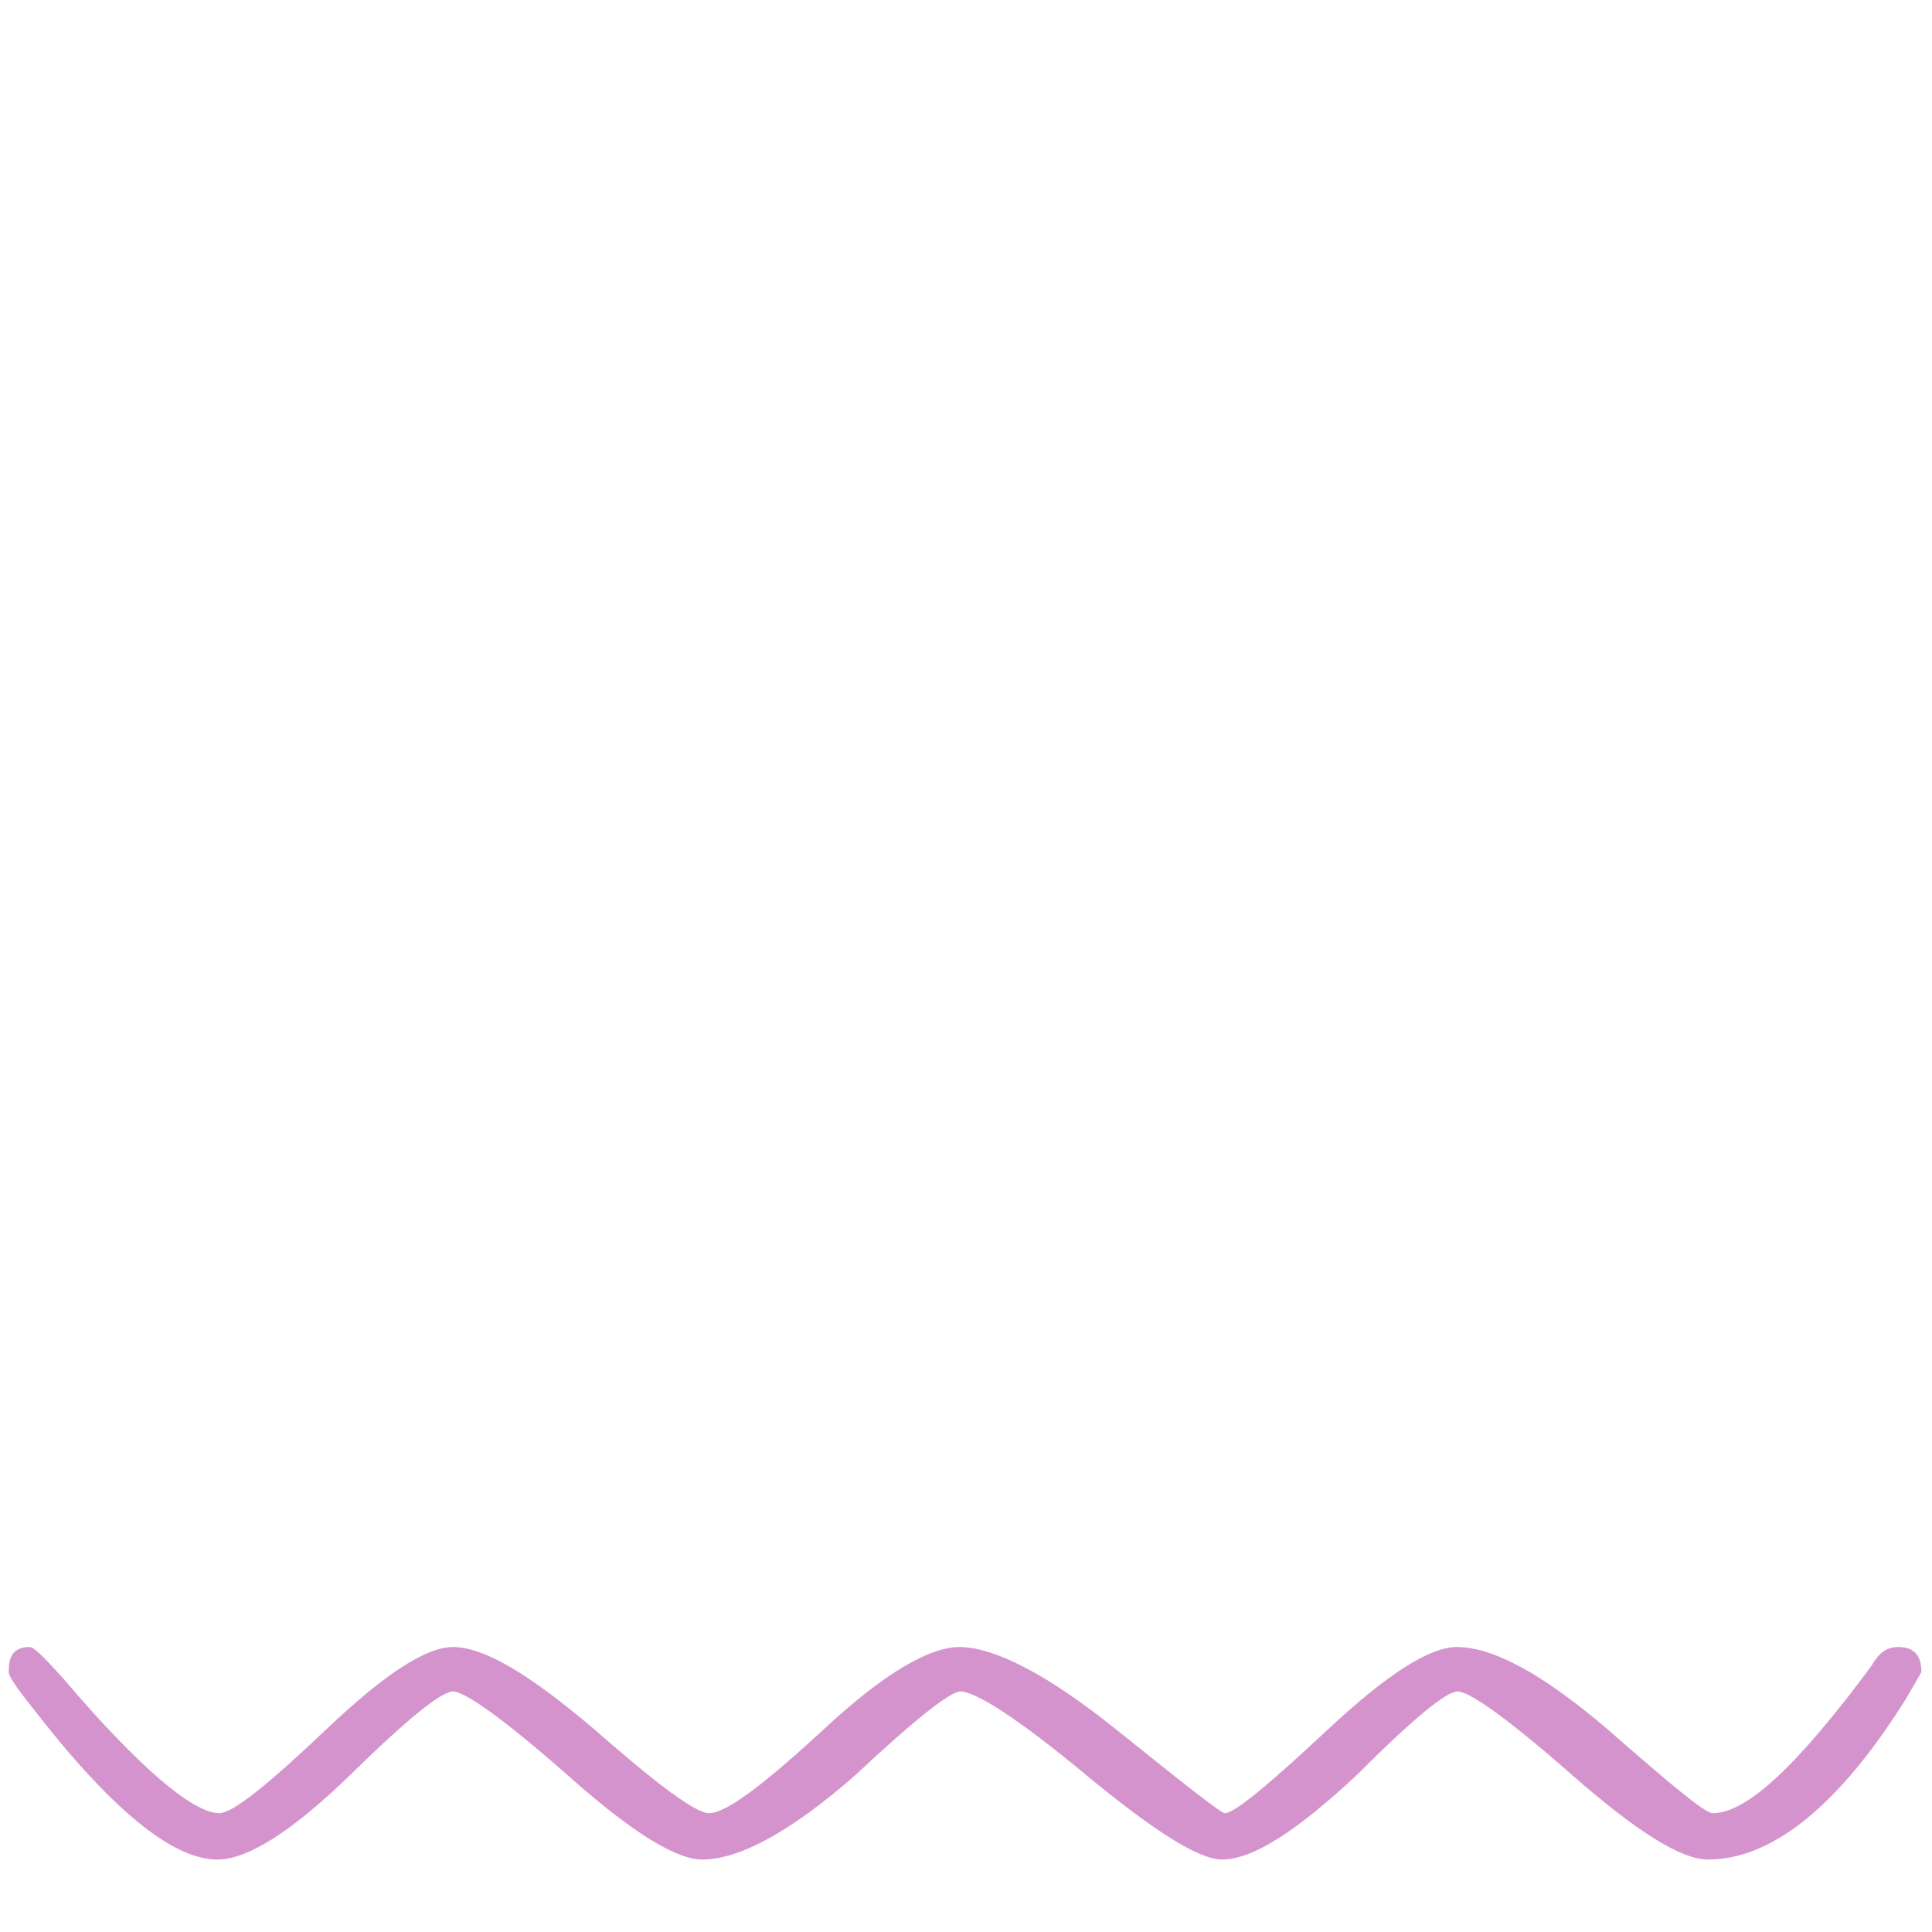
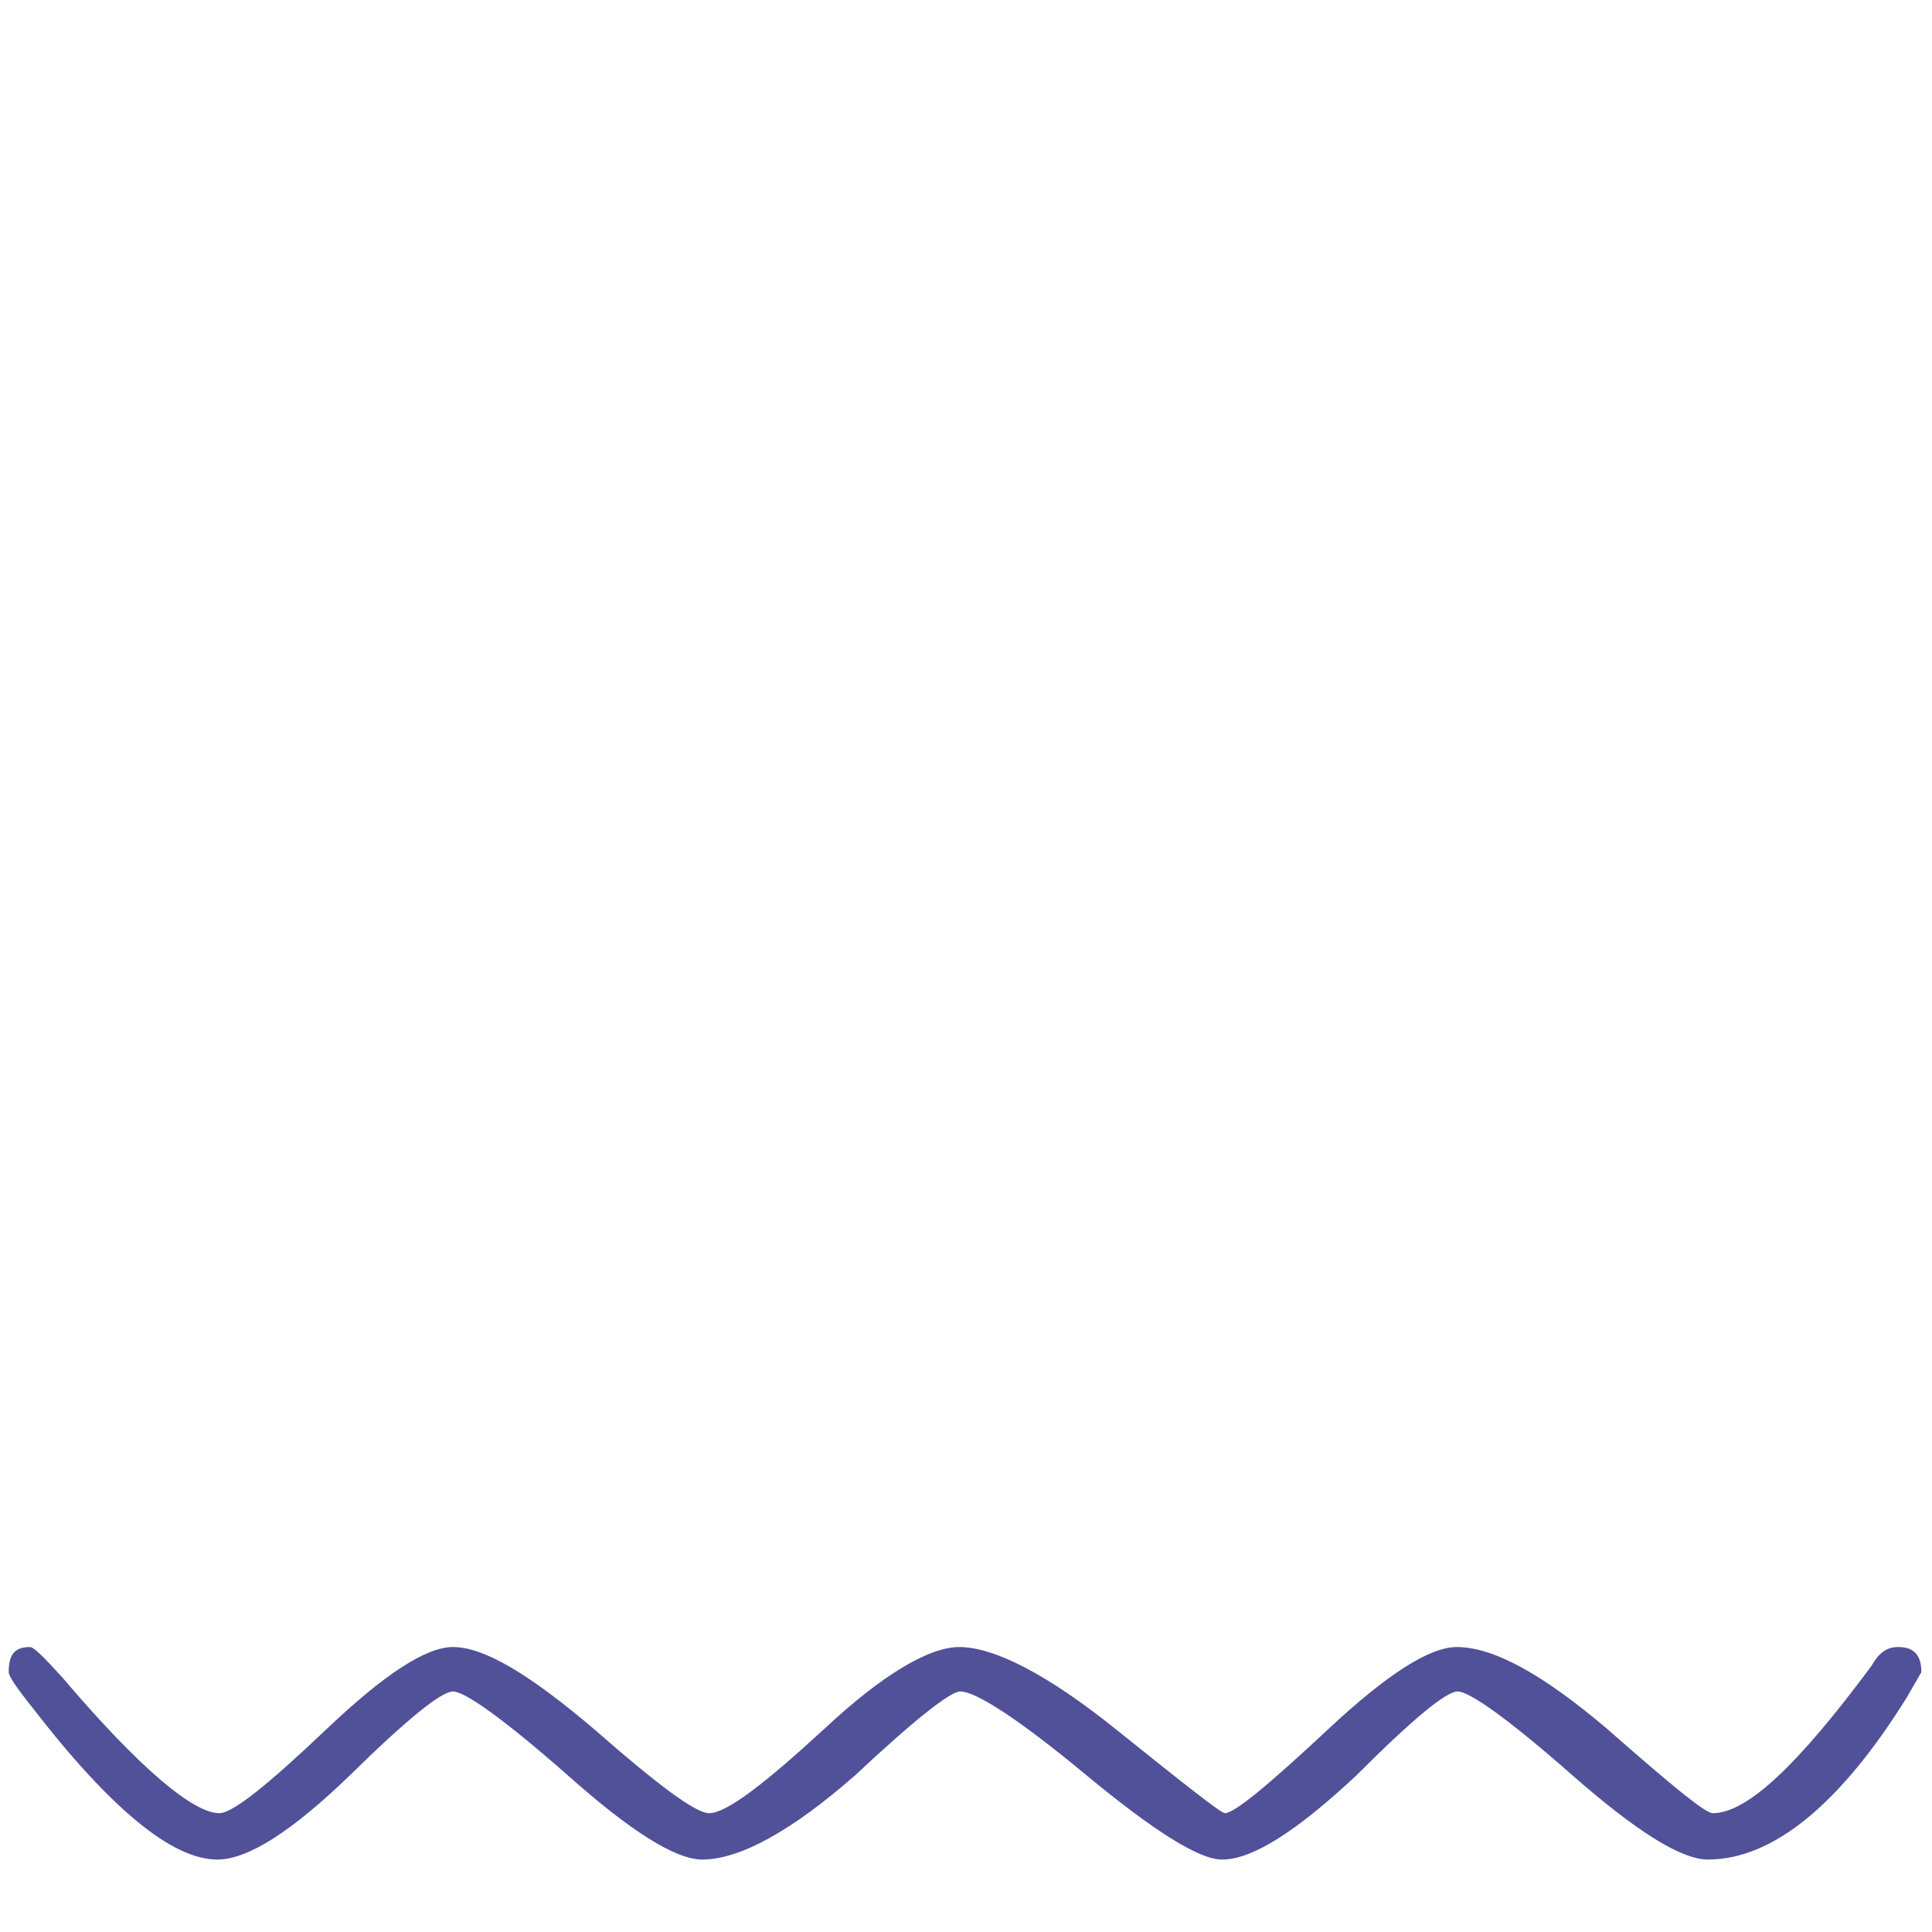
<svg xmlns="http://www.w3.org/2000/svg" version="1.1" id="Layer_1" x="0px" y="0px" viewBox="0 0 200 200" style="enable-background:new 0 0 200 200;" xml:space="preserve">
  <style type="text/css">
	.st0{enable-background:new    ;}
- 	.st1{fill:#D593CD;}
+ 	.st1{fill:#515199;}
</style>
  <g class="st0">
    <path class="st1" d="M197.4,175.7c-6.9,11.1-13.9,16.8-20.6,16.8c-2.8,0-7.5-3-14-8.7c-6.7-5.9-10.7-8.7-11.9-8.7   s-4.6,2.8-10.5,8.7c-6.1,5.7-10.7,8.7-13.9,8.7c-2.4,0-7.1-3-14-8.7c-7.1-5.9-11.5-8.7-13.1-8.7c-1,0-4.6,2.8-10.9,8.7   c-6.5,5.7-11.9,8.7-15.8,8.7c-2.8,0-7.5-3-13.9-8.7c-6.7-5.9-10.7-8.7-11.9-8.7c-1.2,0-4.7,2.8-10.7,8.7   c-5.9,5.7-10.5,8.7-13.7,8.7c-4.7,0-11.1-5.3-19.2-15.8c-1.6-2-2.4-3.2-2.4-3.6c0-1.8,0.6-2.6,2.2-2.6c0.4,0,1.4,1,3.4,3.2   c7.9,9.3,13.5,14,16.2,14c1.4,0,5.1-3,11.1-8.7s10.3-8.5,13.1-8.5c3.2,0,7.9,2.8,14.6,8.5c6.5,5.7,10.5,8.7,11.9,8.7   c1.8,0,5.7-3,11.9-8.7c6.1-5.7,10.9-8.5,14-8.5c3.6,0,9.1,2.8,16.2,8.5s10.9,8.7,11.3,8.7c1,0,4.6-3,10.7-8.7s10.5-8.5,13.3-8.5   c3.8,0,8.9,2.8,15.6,8.5c6.5,5.7,10.1,8.7,10.9,8.7c3.6,0,8.9-5.1,16.4-15.2c0.8-1.4,1.6-2,2.8-2c1.6,0,2.4,0.8,2.4,2.6   L197.4,175.7z" />
  </g>
</svg>
